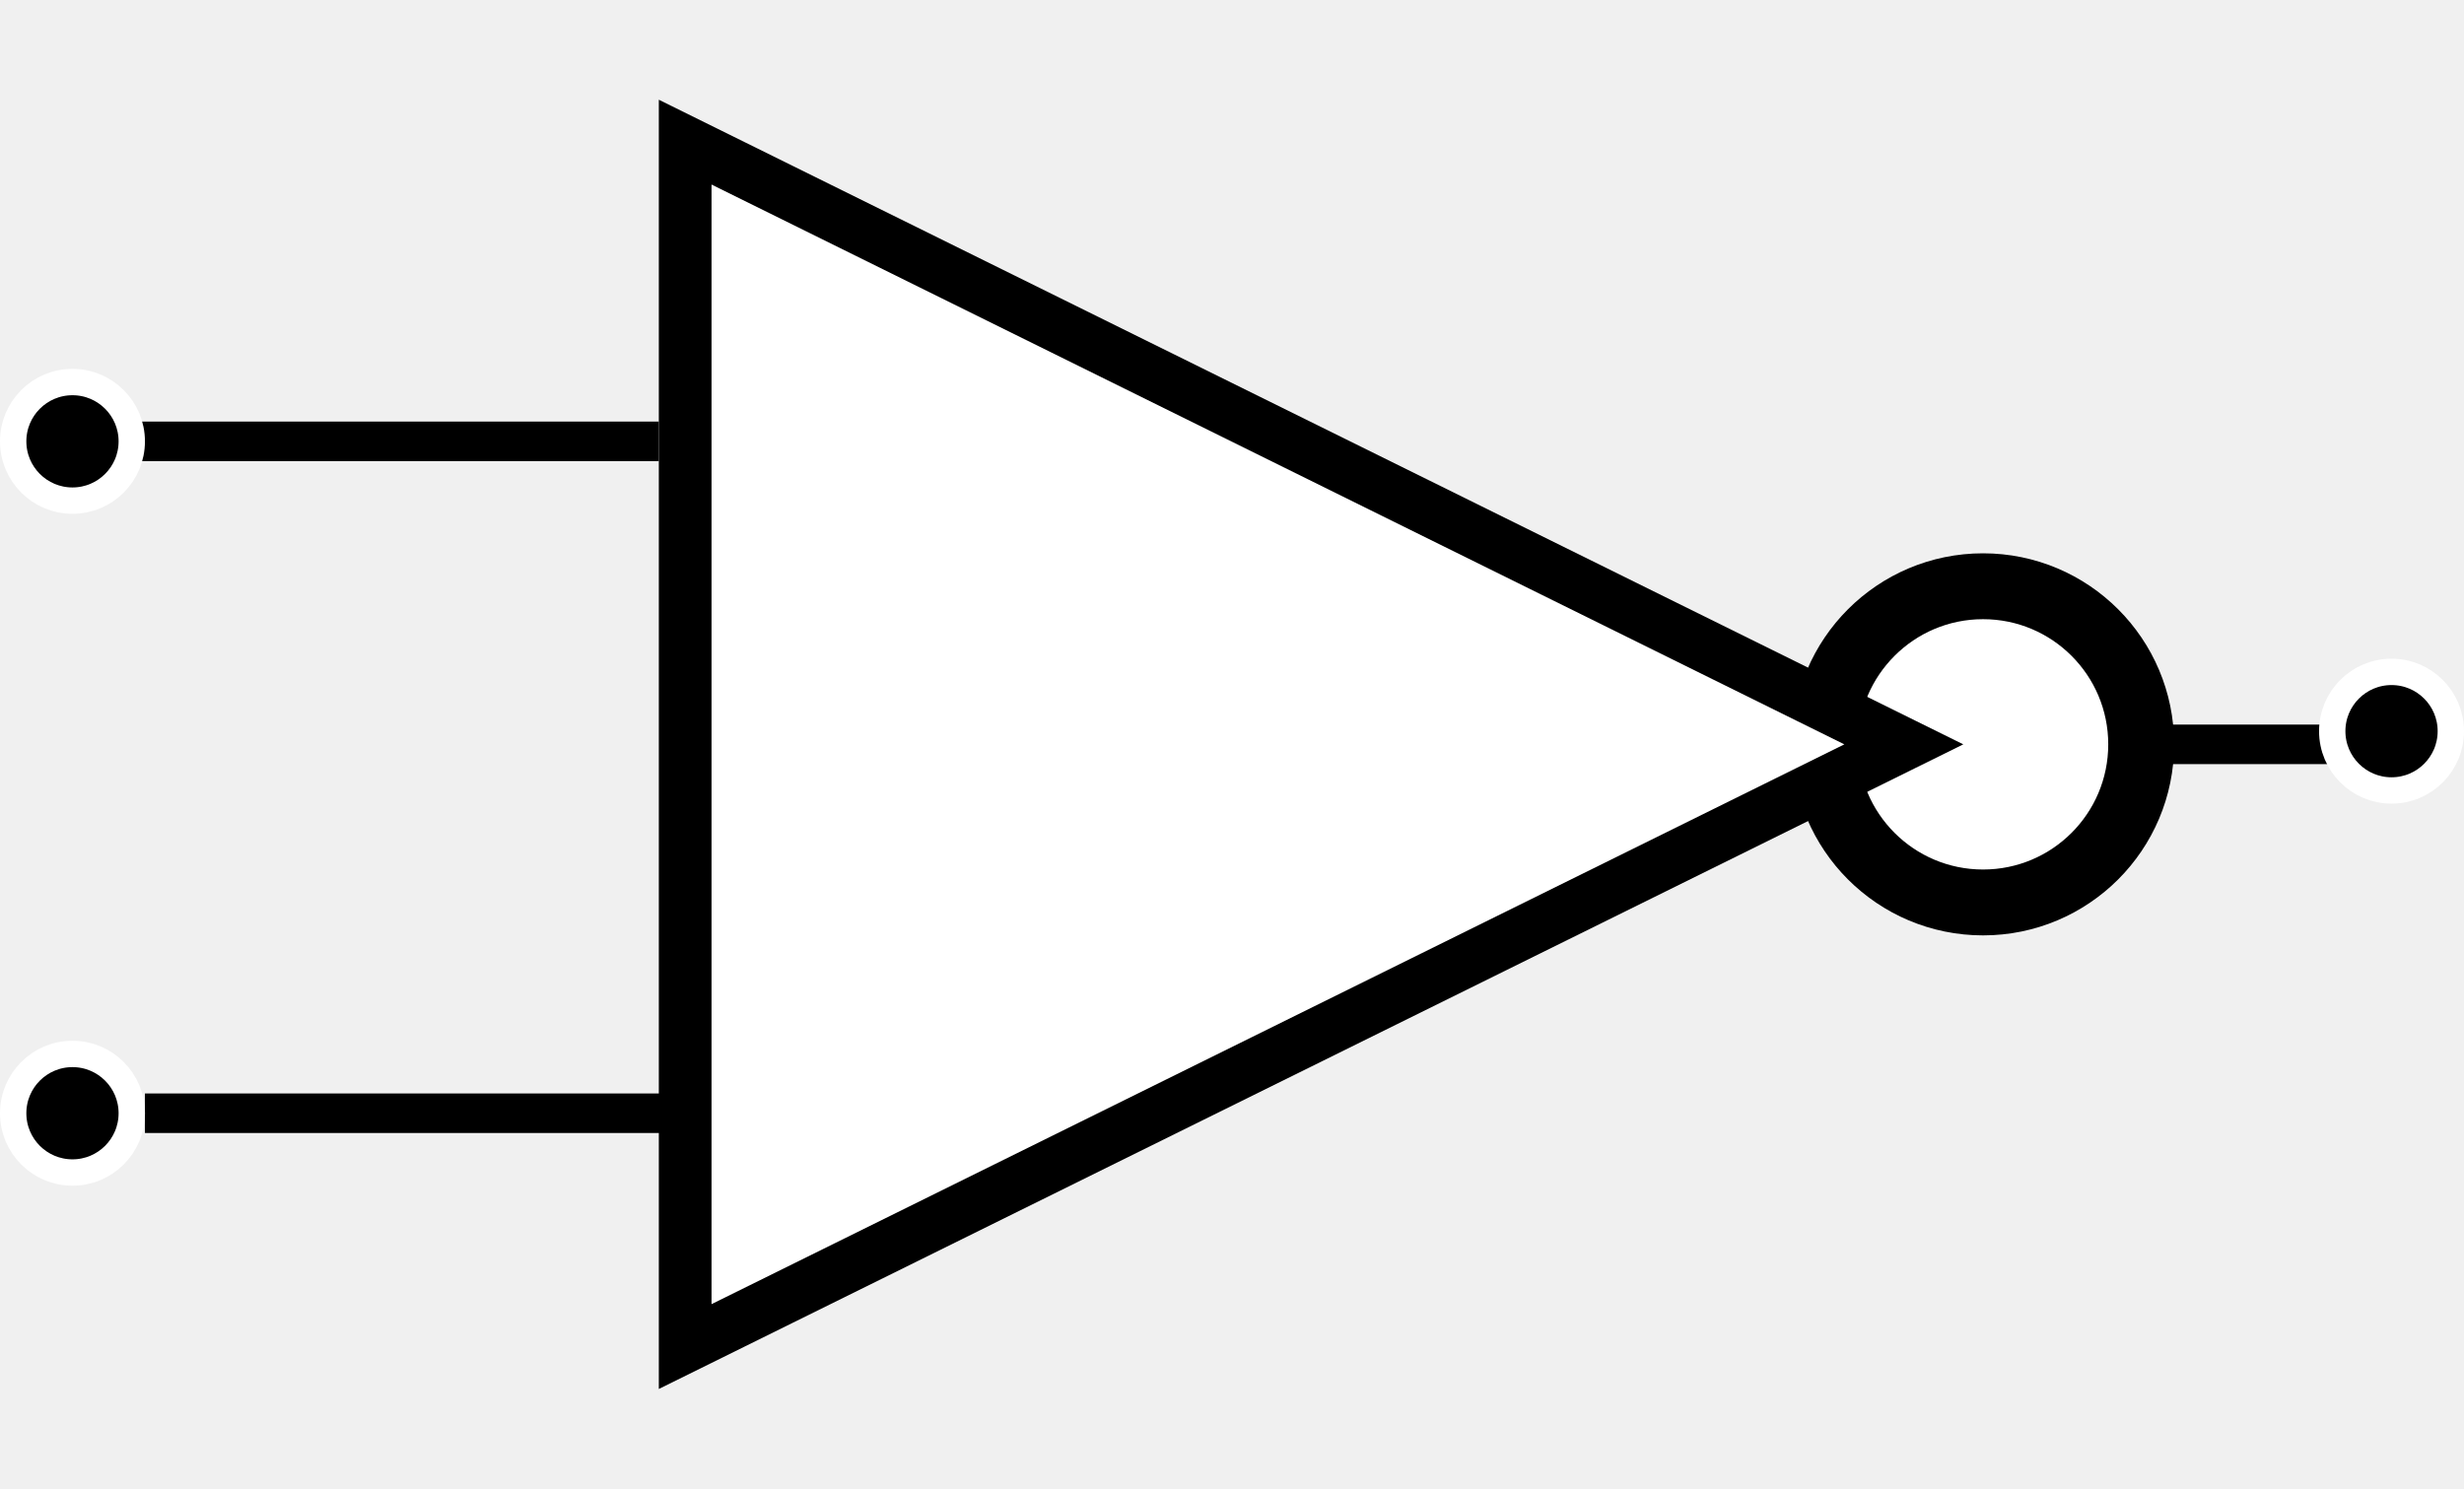
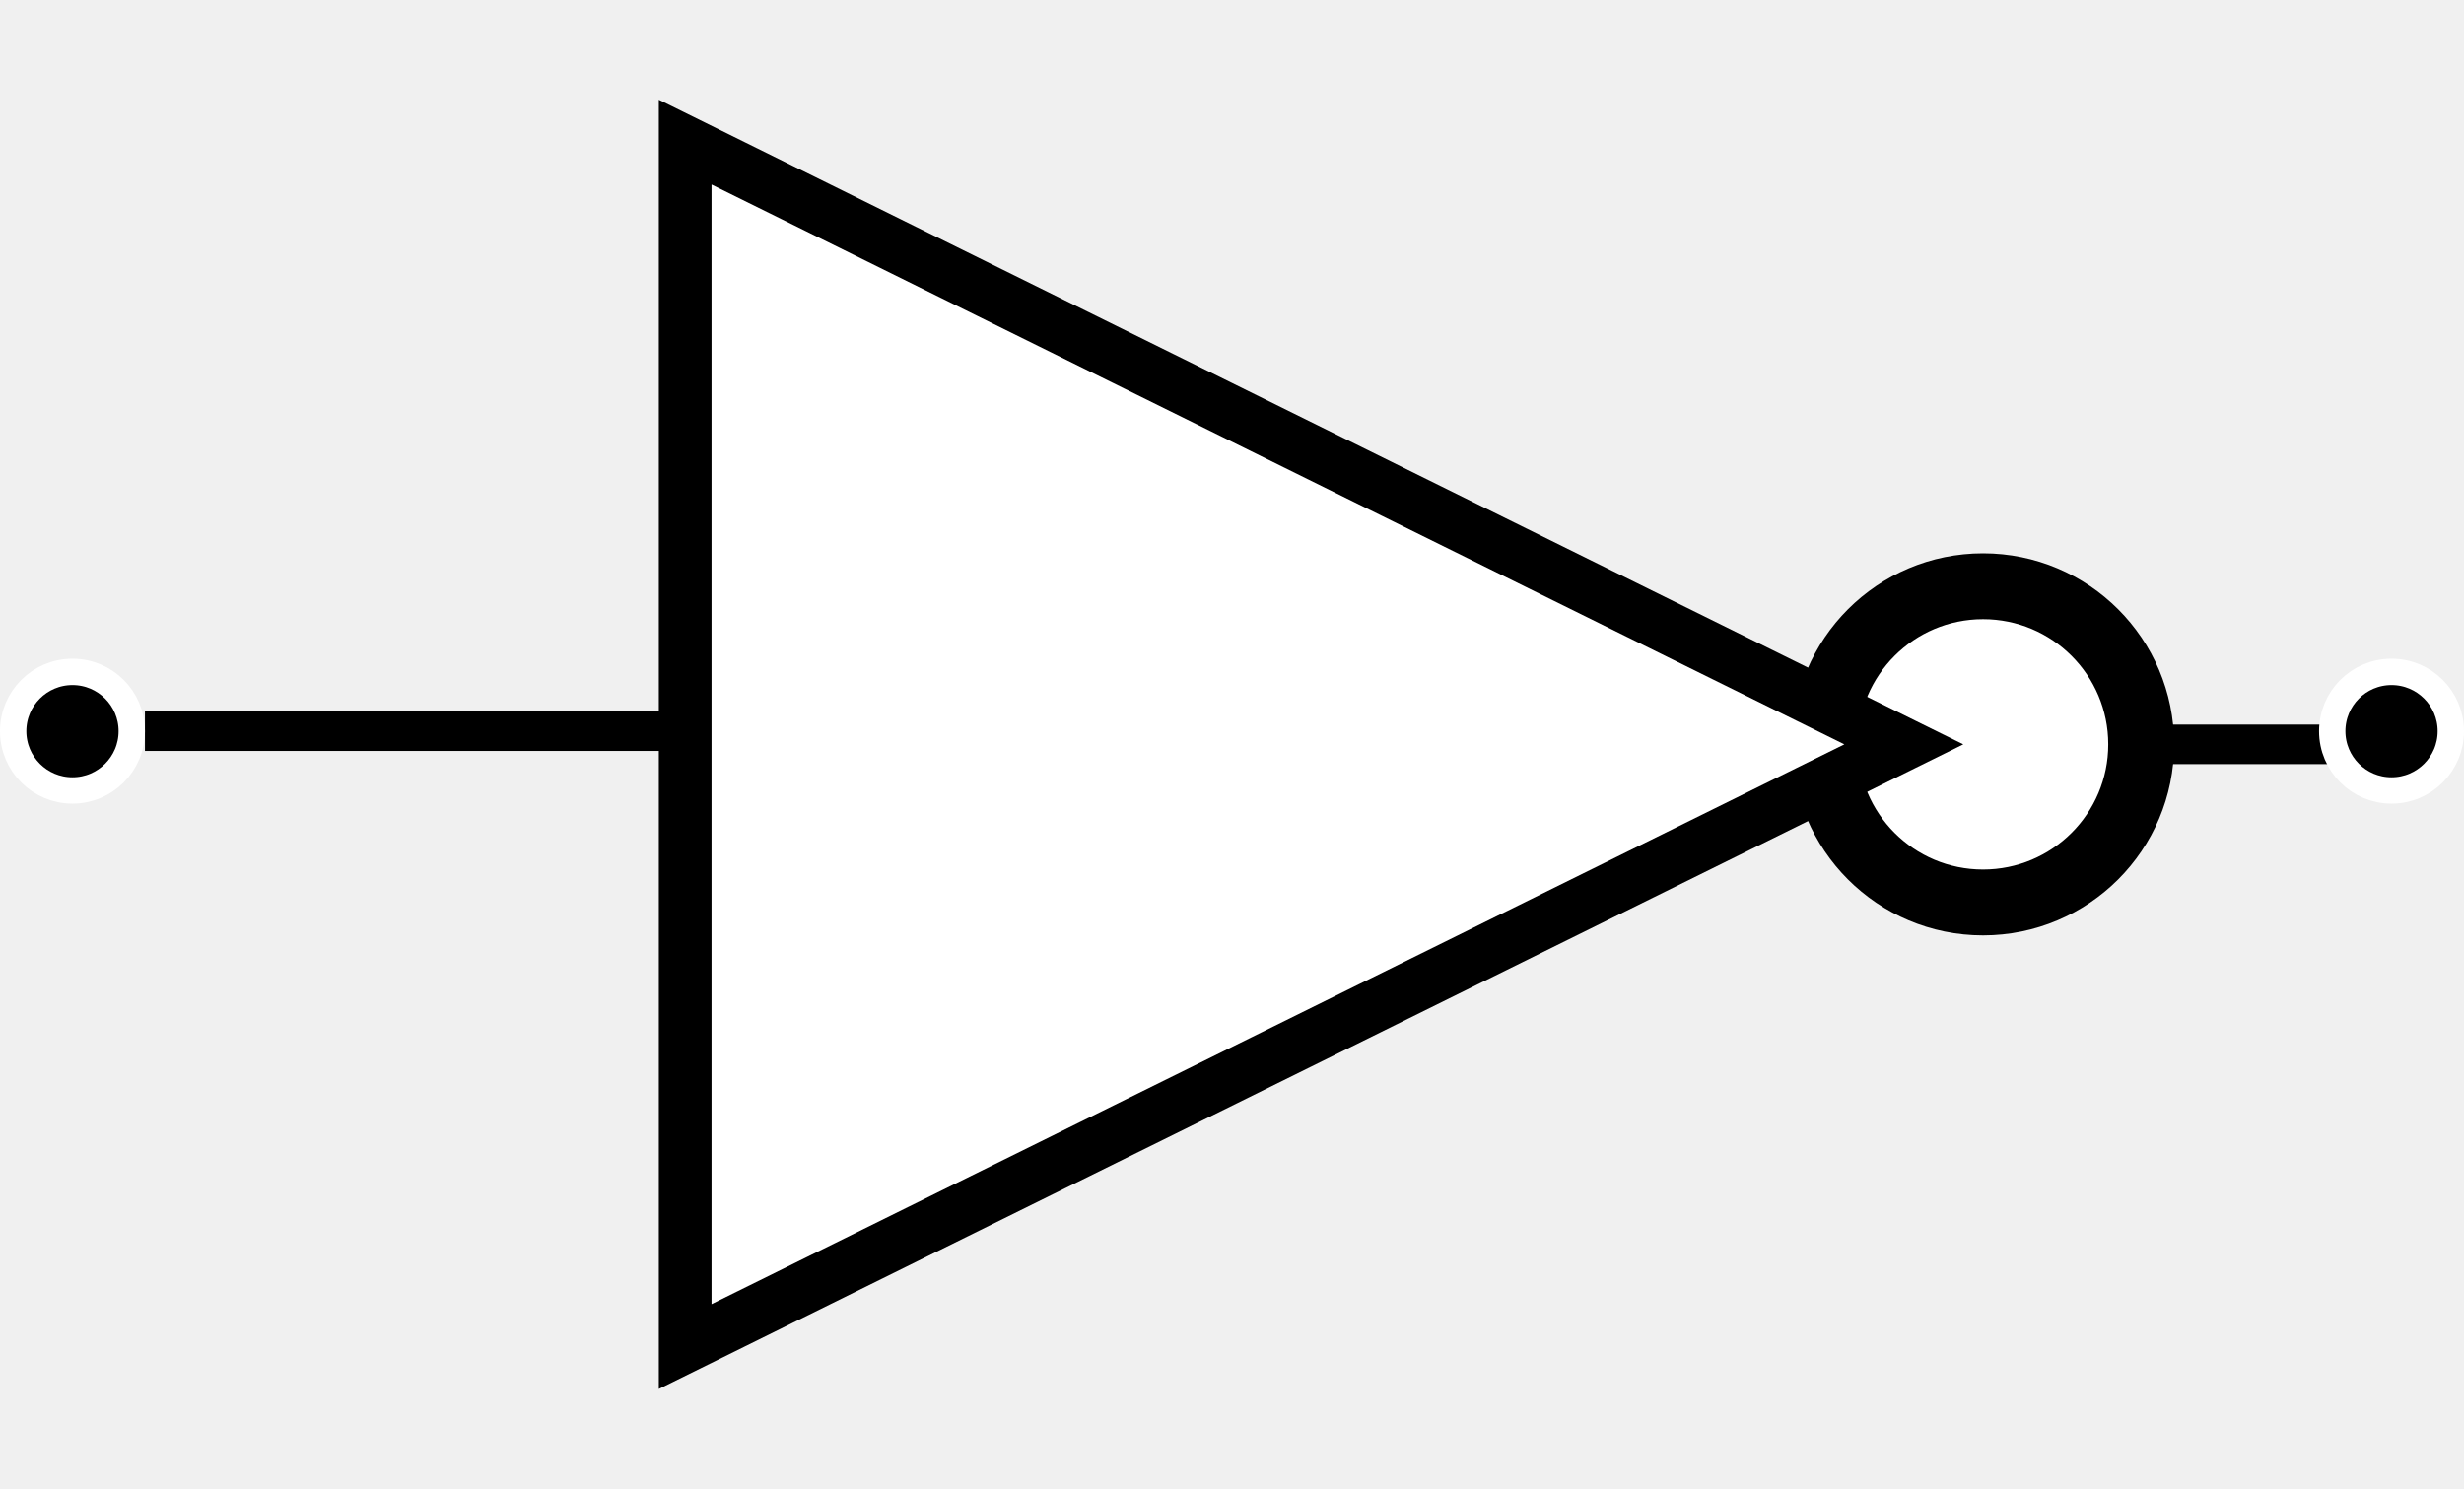
<svg xmlns="http://www.w3.org/2000/svg" width="187" height="113" viewBox="0 0 187 113" fill="none">
-   <line x1="51" y1="84.5" x2="11" y2="84.5" stroke="black" stroke-width="3" />
-   <line x1="50" y1="33.5" x2="10" y2="33.5" stroke="black" stroke-width="3" />
+   <line x1="51" y1="55.5" x2="11" y2="55.5" stroke="black" stroke-width="3" />
  <line x1="178" y1="56.5" x2="163" y2="56.5" stroke="black" stroke-width="3" />
  <circle cx="181.5" cy="55.5" r="4.5" fill="black" stroke="white" stroke-width="2" />
-   <circle cx="5.5" cy="84.5" r="4.5" fill="black" stroke="white" stroke-width="2" />
-   <circle cx="5.5" cy="33.5" r="4.5" fill="black" stroke="white" stroke-width="2" />
+   <circle cx="5.5" cy="55.5" r="4.5" fill="black" stroke="white" stroke-width="2" />
  <circle cx="150.5" cy="56.5" r="12" fill="white" stroke="black" stroke-width="5" />
  <path d="M52 10.789L144.486 56.5L52 102.211V10.789Z" fill="white" stroke="black" stroke-width="4" />
</svg>
